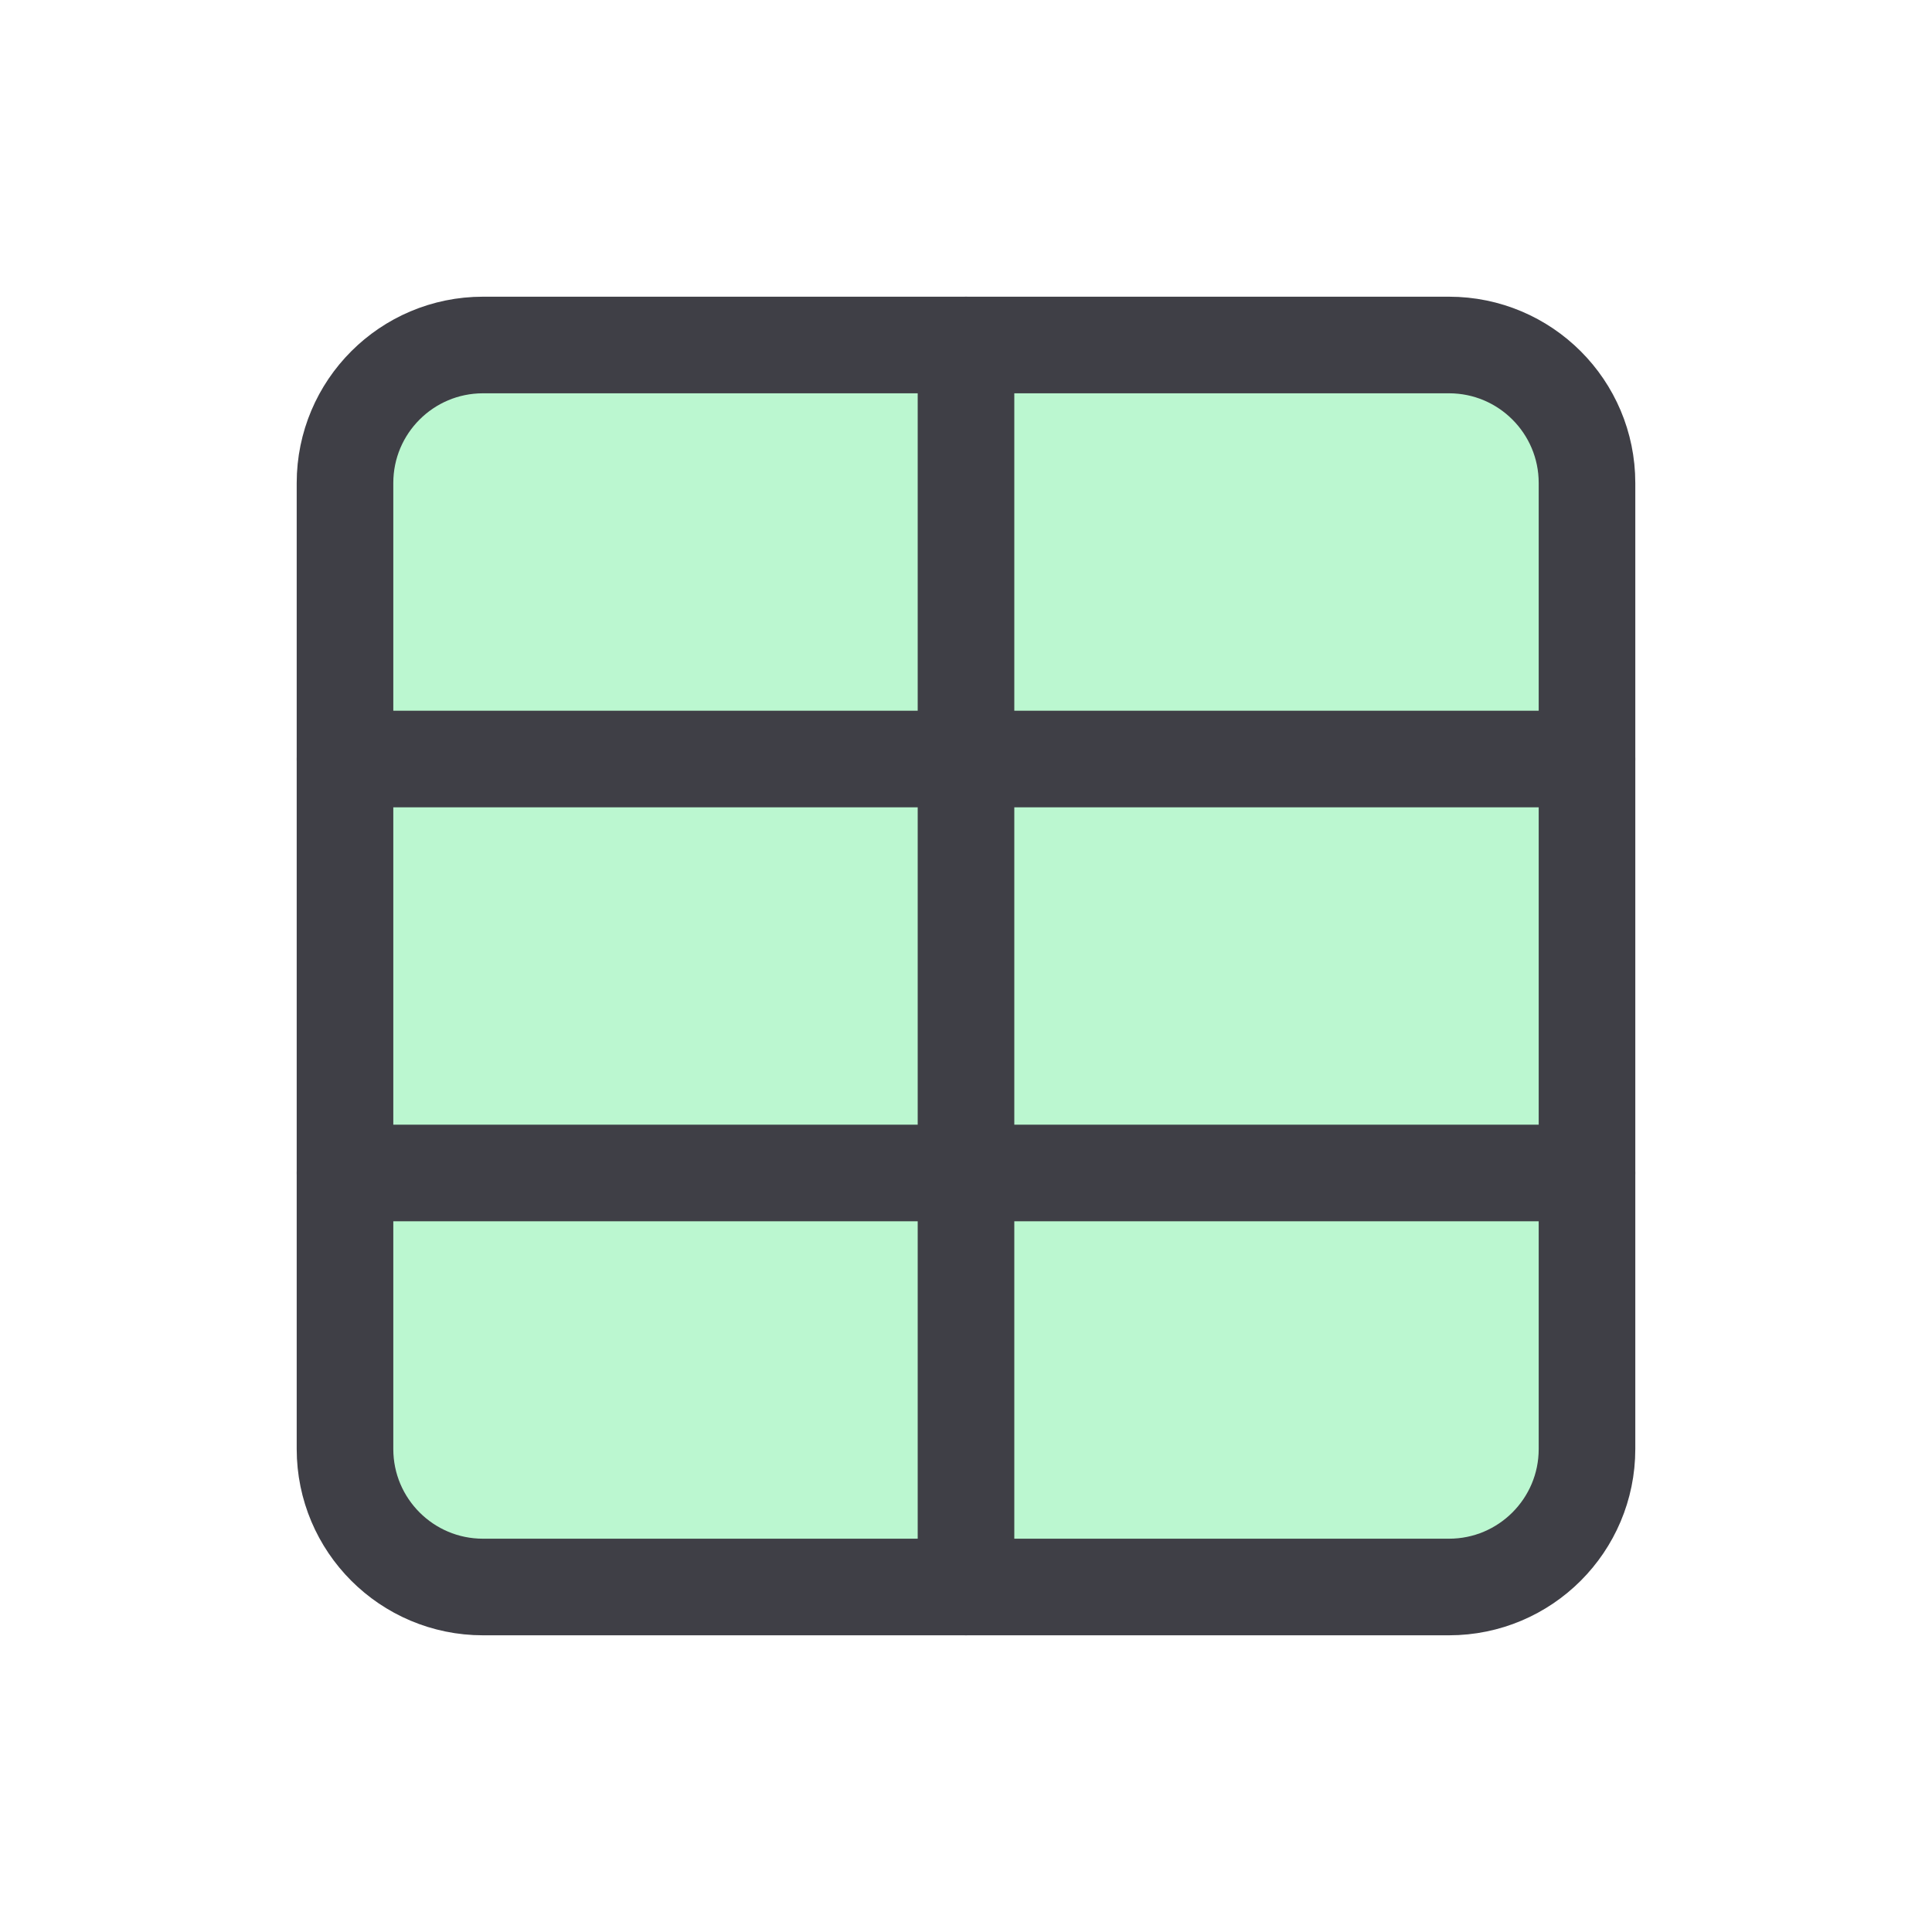
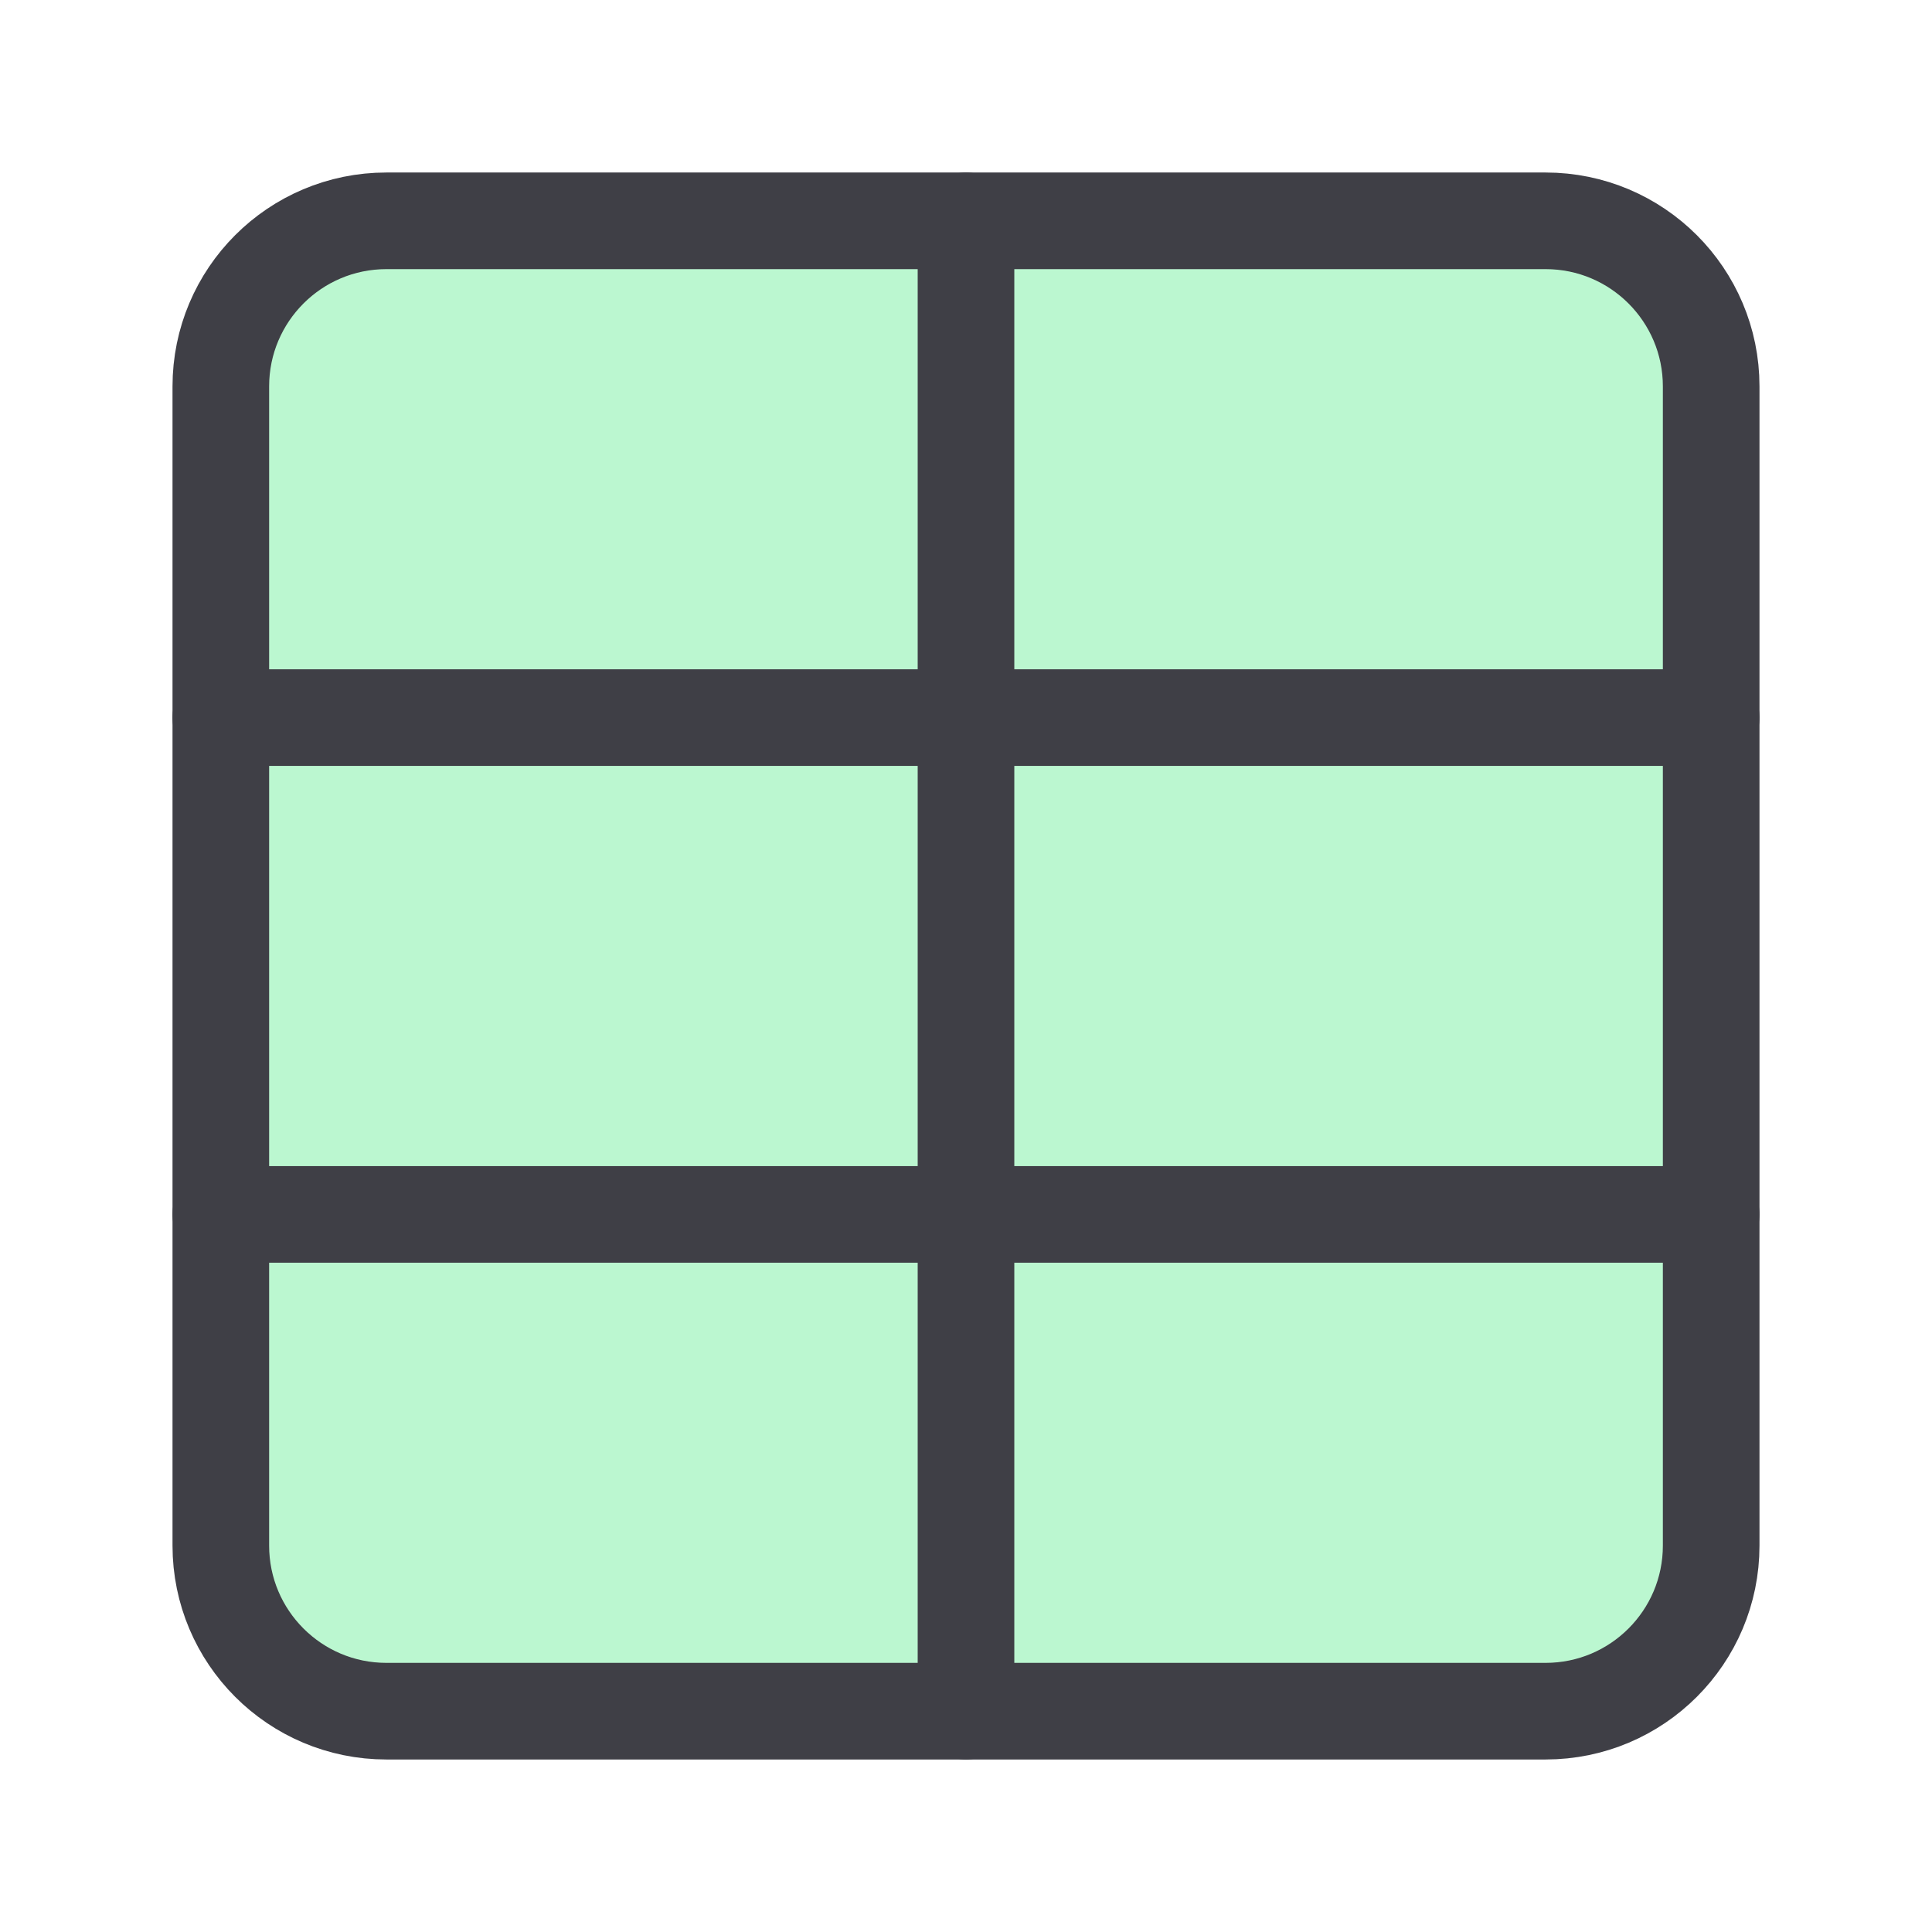
- <svg xmlns="http://www.w3.org/2000/svg" width="24" height="24" viewBox="-2 -2 28 28">
+ <svg xmlns="http://www.w3.org/2000/svg" width="24" height="24" viewBox="0.333 0.333 23.334 23.334">
  <rect width="18" height="18" x="3" y="3" rx="2" fill="#BBF7D0" stroke="none" />
-   <path d="M12 3v18" fill="none" stroke="#3F3F46" stroke-width="1.4" stroke-linecap="round" stroke-linejoin="round" />
-   <rect width="18" height="18" x="3" y="3" rx="2" fill="none" stroke="#3F3F46" stroke-width="1.4" stroke-linecap="round" stroke-linejoin="round" />
-   <path d="M3 9h18" fill="none" stroke="#3F3F46" stroke-width="1.4" stroke-linecap="round" stroke-linejoin="round" />
-   <path d="M3 15h18" fill="none" stroke="#3F3F46" stroke-width="1.4" stroke-linecap="round" stroke-linejoin="round" />
+   <path d="M12 3v18" fill="none" stroke="#3F3F46" stroke-width="1.167" stroke-linecap="round" stroke-linejoin="round" />
+   <rect width="18" height="18" x="3" y="3" rx="2" fill="none" stroke="#3F3F46" stroke-width="1.167" stroke-linecap="round" stroke-linejoin="round" />
+   <path d="M3 9h18" fill="none" stroke="#3F3F46" stroke-width="1.167" stroke-linecap="round" stroke-linejoin="round" />
+   <path d="M3 15h18" fill="none" stroke="#3F3F46" stroke-width="1.167" stroke-linecap="round" stroke-linejoin="round" />
</svg>
